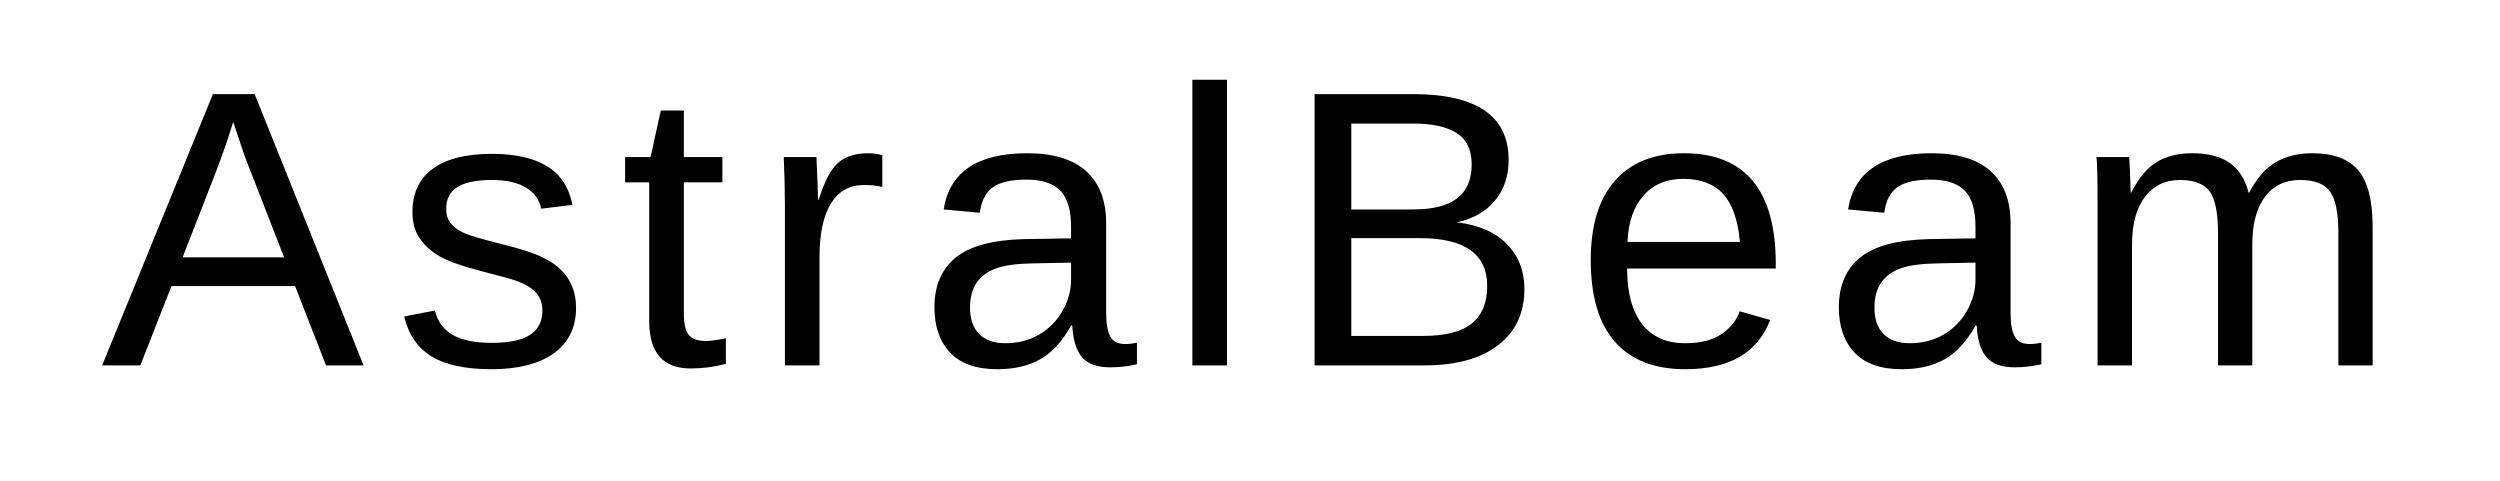
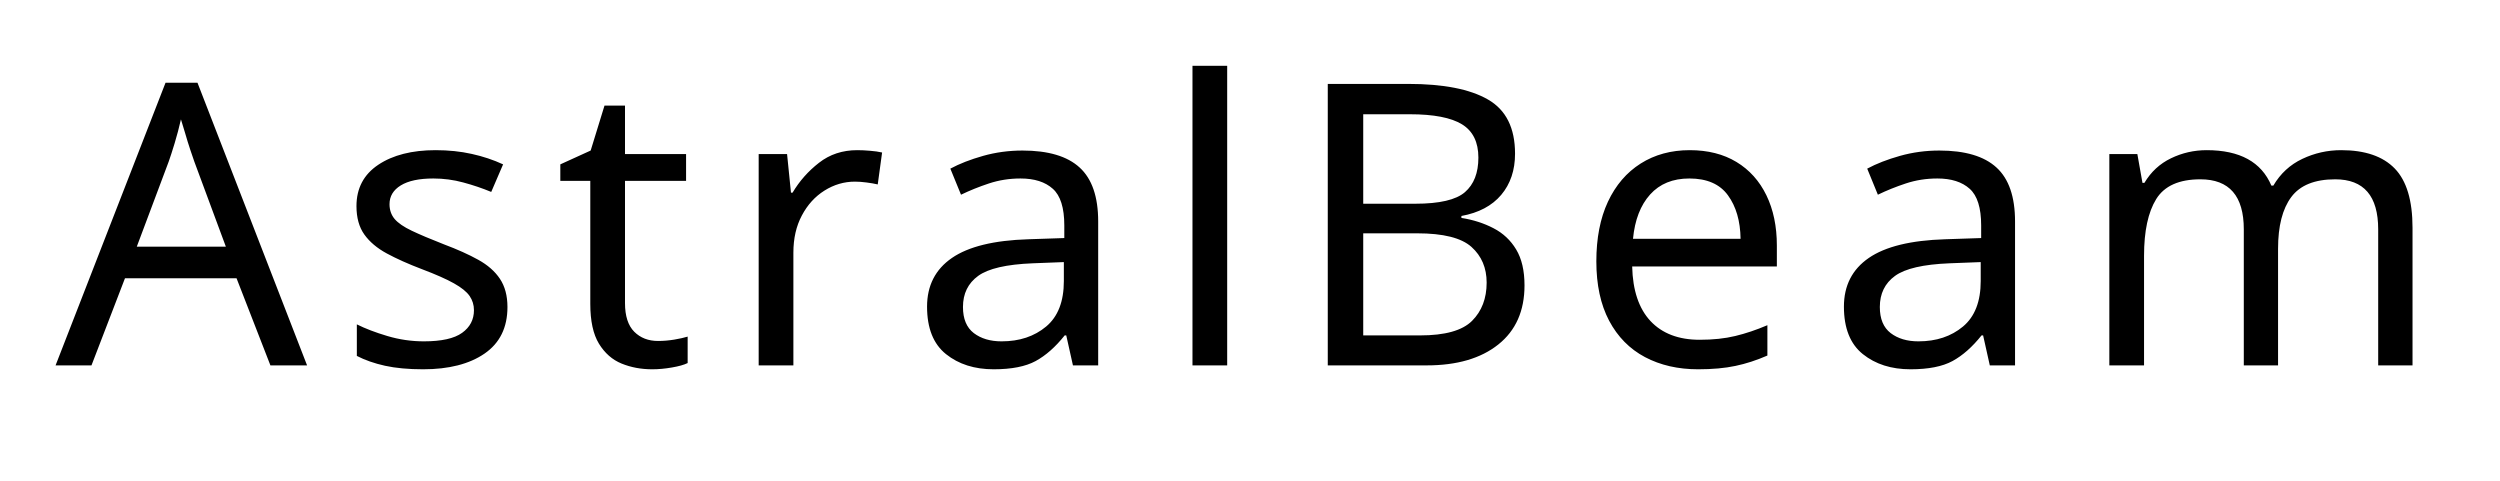
<svg xmlns="http://www.w3.org/2000/svg" viewBox="0 0 520 100" preserveAspectRatio="xMidYMid meet" role="img" aria-labelledby="title desc">
  <defs>
    <symbol id="astralbeam-wordmark" viewBox="0 0 520 100">
-       <text x="260" y="76" fill="currentColor" font-family="Avenir Next, Avenir, Montserrat, Helvetica Neue, Arial, sans-serif" font-size="82" font-weight="300" letter-spacing="6" text-anchor="middle">AstralBeam</text>
+       <text x="260" y="76" fill="currentColor" font-family="Montserrat, sans-serif" font-size="82" font-weight="500" letter-spacing="6" text-anchor="middle">AstralBeam</text>
    </symbol>
  </defs>
-   <use href="#astralbeam-wordmark" color="oklch(0.148 0.004 228.8)" />
+   <use href="#astralbeam-wordmark" width="520" height="100" color="oklch(0.148 0.004 228.8)" />
</svg>
